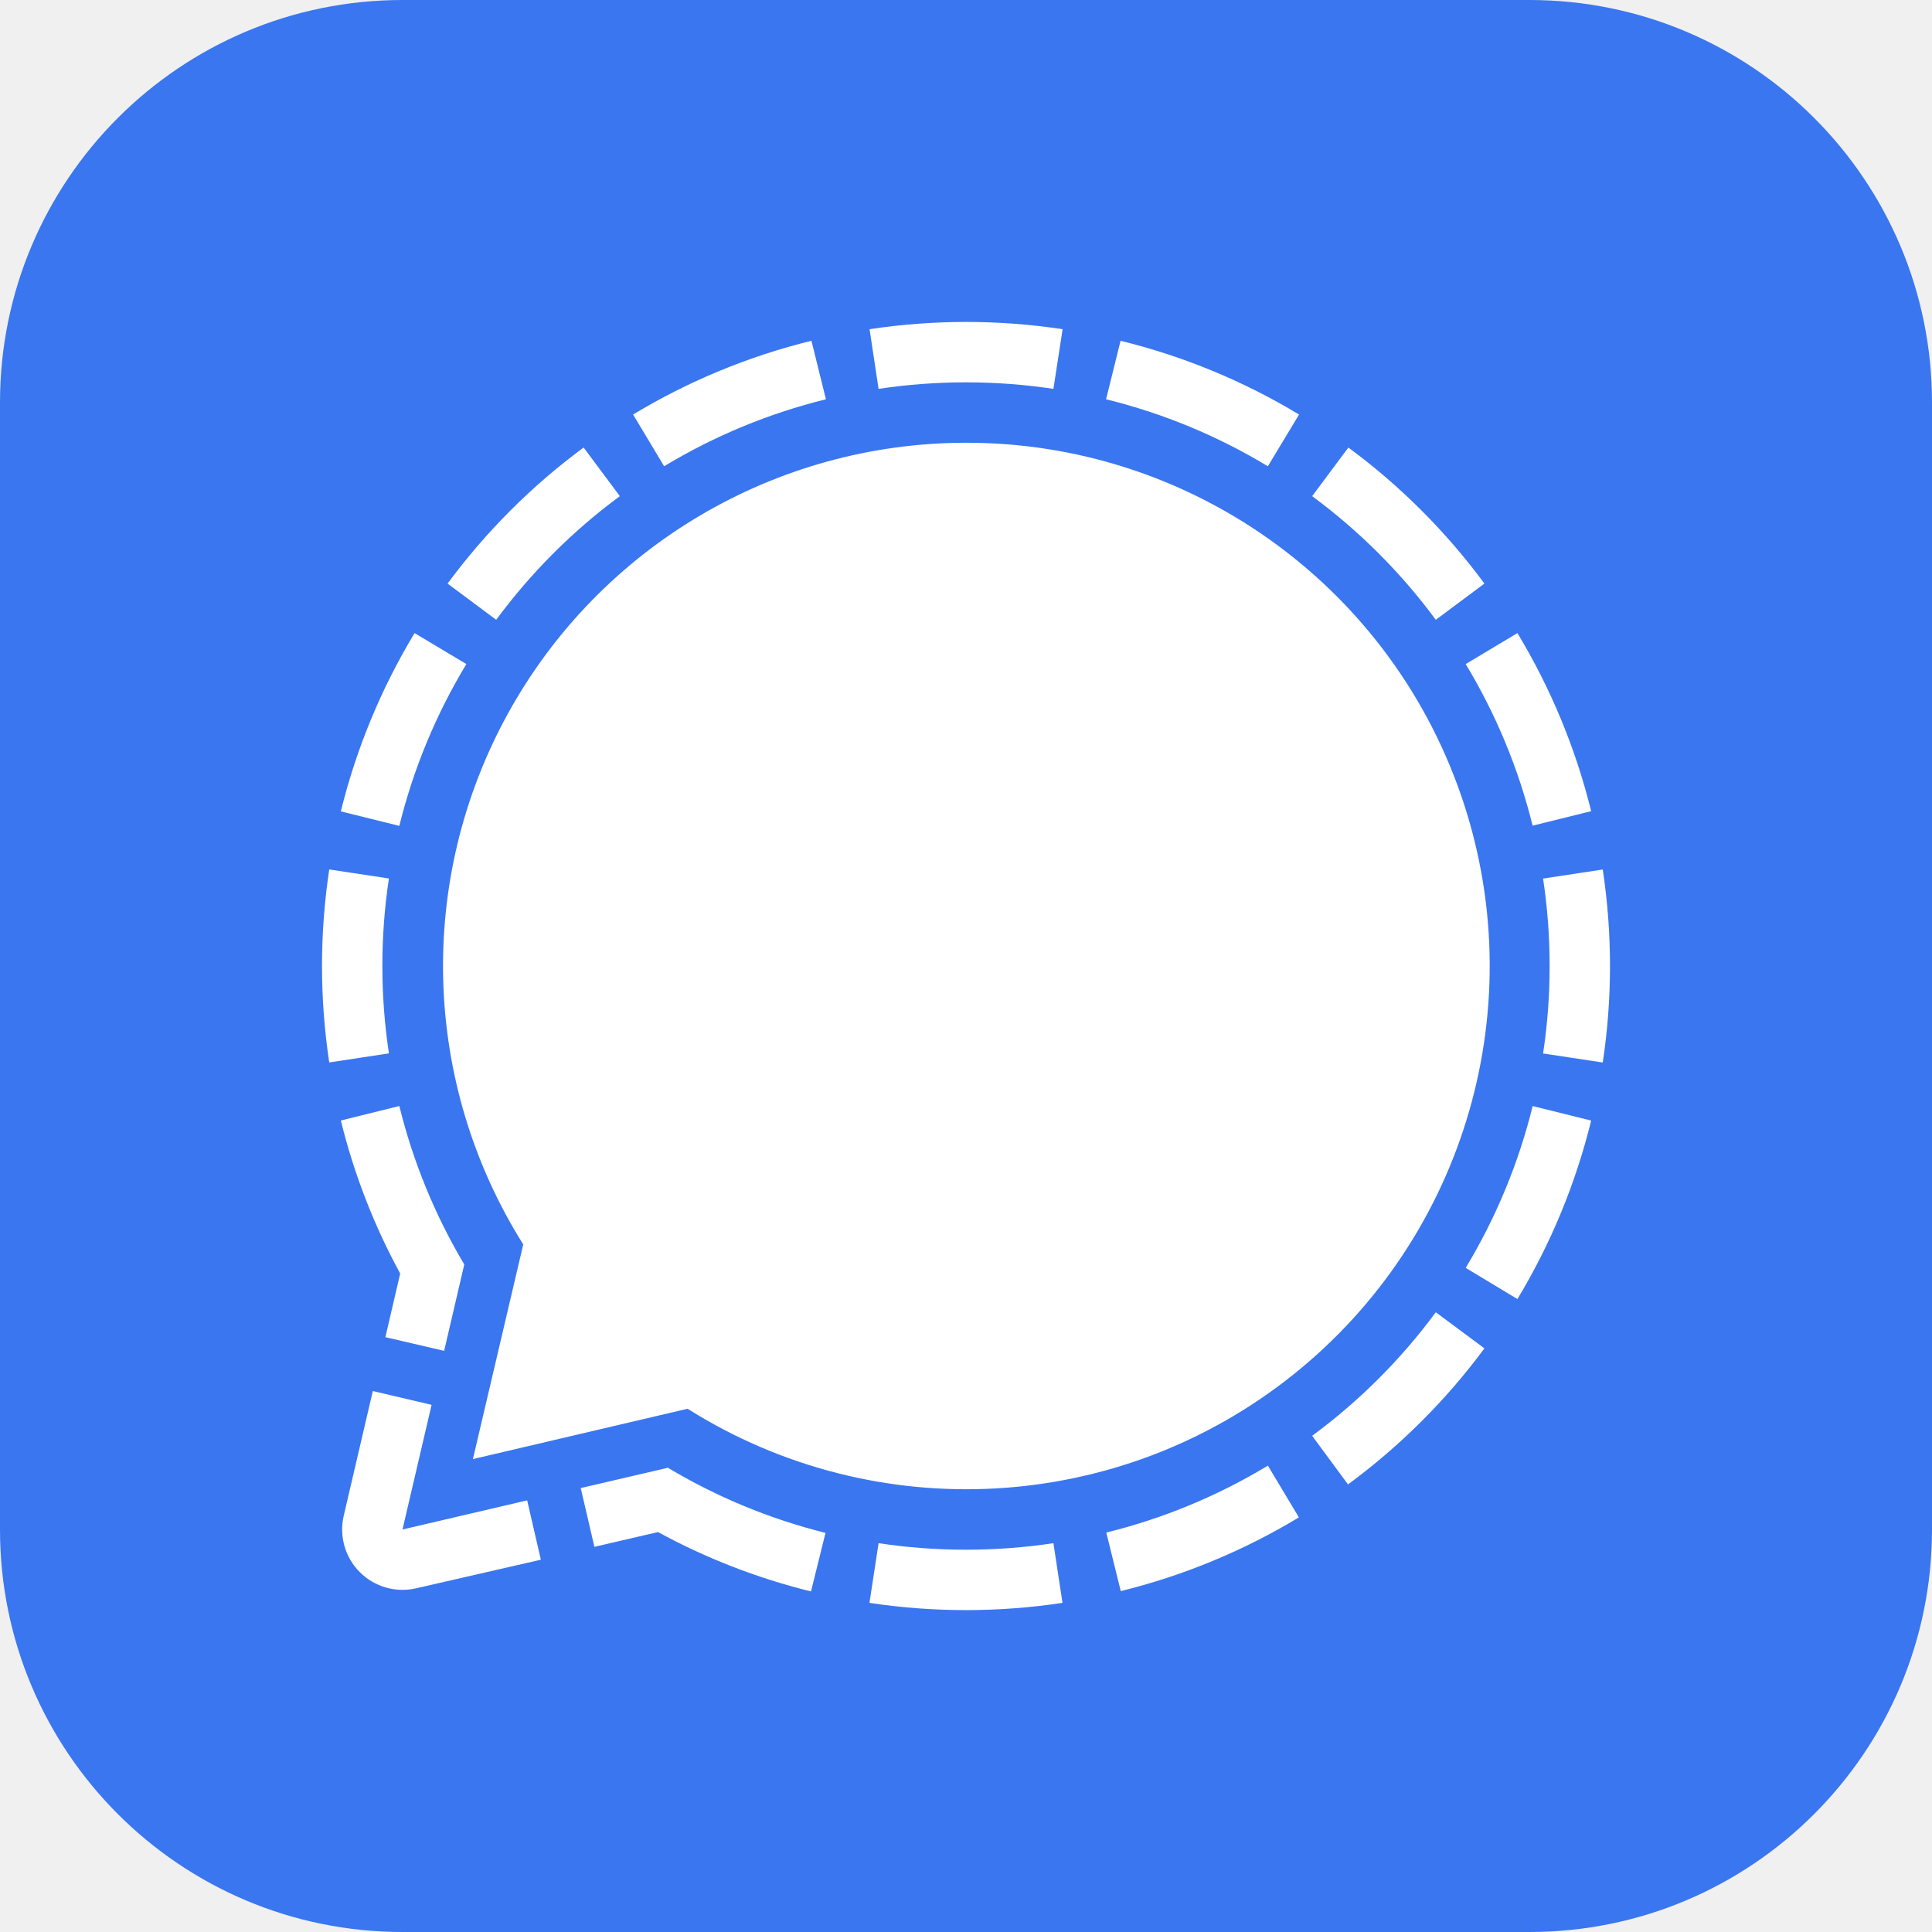
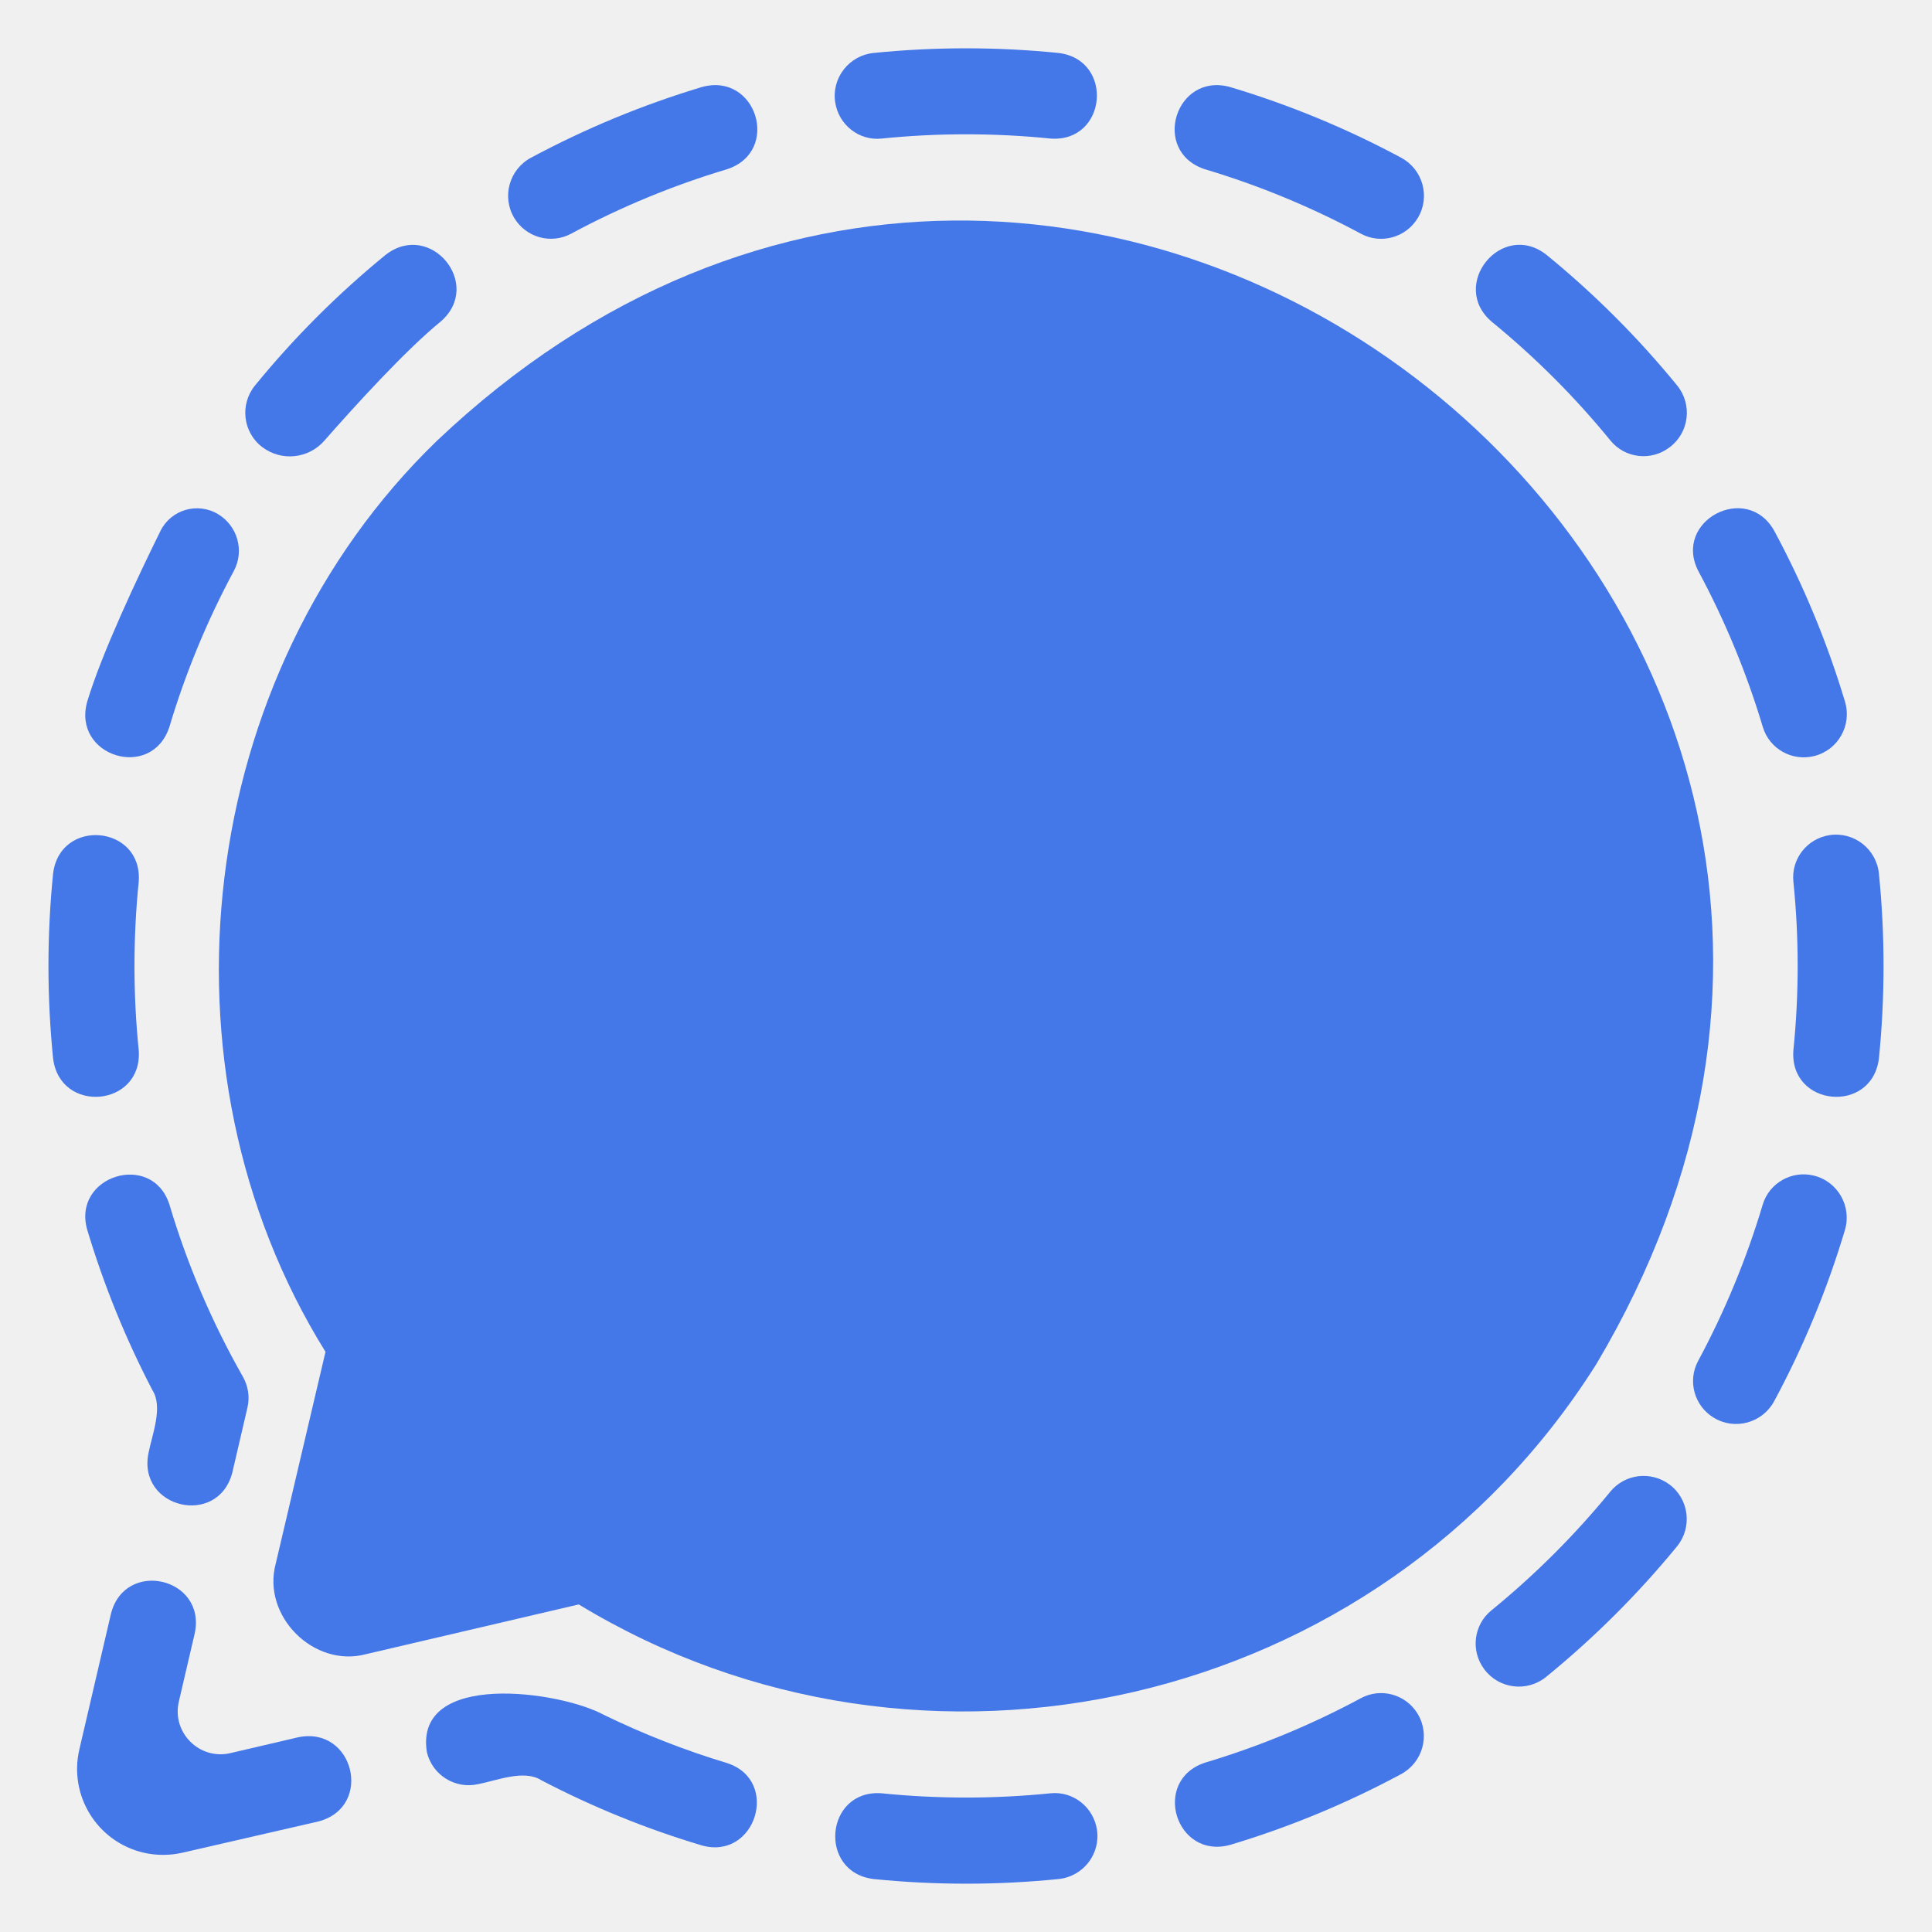
- <svg xmlns="http://www.w3.org/2000/svg" role="img" viewBox="0 0 24 24">
-   <rect width="24" height="24" rx="5" fill="#3A76F0" />
-   <path fill="#fff" transform="translate(4 4) scale(.6666667)" d="m9.12.35.27 1.09a10.845 10.845 0 0 0-3.015 1.248l-.578-.964A11.955 11.955 0 0 1 9.12.35zm5.76 0-.27 1.09a10.845 10.845 0 0 1 3.015 1.248l.581-.964A11.955 11.955 0 0 0 14.88.35zM1.725 5.797A11.955 11.955 0 0 0 .351 9.119l1.09.27A10.845 10.845 0 0 1 2.69 6.374zm-.6 6.202a10.856 10.856 0 0 1 .122-1.63l-1.112-.168a12.043 12.043 0 0 0 0 3.596l1.112-.169A10.856 10.856 0 0 1 1.125 12zm17.078 10.275-.578-.964a10.845 10.845 0 0 1-3.011 1.247l.27 1.091a11.955 11.955 0 0 0 3.319-1.374zM22.875 12a10.856 10.856 0 0 1-.122 1.63l1.112.168a12.043 12.043 0 0 0 0-3.596l-1.112.169a10.856 10.856 0 0 1 .122 1.63zm.774 2.88-1.09-.27a10.845 10.845 0 0 1-1.248 3.015l.964.581a11.955 11.955 0 0 0 1.374-3.326zm-10.02 7.875a10.952 10.952 0 0 1-3.258 0l-.17 1.112a12.043 12.043 0 0 0 3.597 0zm7.125-4.303a10.914 10.914 0 0 1-2.304 2.302l.668.906a12.019 12.019 0 0 0 2.542-2.535zM18.45 3.245a10.914 10.914 0 0 1 2.304 2.304l.906-.675a12.019 12.019 0 0 0-2.535-2.535zM3.246 5.549A10.914 10.914 0 0 1 5.55 3.245l-.675-.906A12.019 12.019 0 0 0 2.34 4.874zm19.029.248-.964.577a10.845 10.845 0 0 1 1.247 3.011l1.091-.27a11.955 11.955 0 0 0-1.374-3.318zM10.371 1.246a10.952 10.952 0 0 1 3.258 0L13.8.134a12.043 12.043 0 0 0-3.597 0zM3.823 21.957 1.5 22.5l.542-2.323-1.095-.257-.542 2.323a1.125 1.125 0 0 0 1.352 1.352l2.321-.532zm-2.642-3.041 1.095.255.375-1.61a10.828 10.828 0 0 1-1.21-2.952l-1.09.27a11.91 11.91 0 0 0 1.106 2.852zm5.25 2.437-1.61.375.255 1.095 1.185-.275a11.91 11.91 0 0 0 2.851 1.106l.27-1.091a10.828 10.828 0 0 1-2.943-1.217zM12 2.25a9.75 9.75 0 0 0-8.25 14.938l-.938 4 4-.938A9.75 9.75 0 1 0 12 2.25z" />
+ <svg xmlns="http://www.w3.org/2000/svg" width="800px" height="800px" viewBox="0 0 100 100" version="1.1" xml:space="preserve">
+   <style type="text/css">
+ 	.st0{fill:#FFFFFF;}
+ 	.st1{fill:#F5BB41;}
+ 	.st2{fill:#2167D1;}
+ 	.st3{fill:#3D84F3;}
+ 	.st4{fill:#4CA853;}
+ 	.st5{fill:#398039;}
+ 	.st6{fill:#D74F3F;}
+ 	.st7{fill:#D43C89;}
+ 	.st8{fill:#B2005F;}
+ 	.st9{fill:none;stroke:#000000;stroke-width:3;stroke-linecap:round;stroke-linejoin:round;stroke-miterlimit:10;}
+ 
+ 		.st10{fill-rule:evenodd;clip-rule:evenodd;fill:none;stroke:#000000;stroke-width:3;stroke-linecap:round;stroke-linejoin:round;stroke-miterlimit:10;}
+ 
+ 		.st11{fill-rule:evenodd;clip-rule:evenodd;fill:none;stroke:#040404;stroke-width:3;stroke-linecap:round;stroke-linejoin:round;stroke-miterlimit:10;}
+ 	.st12{fill-rule:evenodd;clip-rule:evenodd;}
+ 	.st13{fill-rule:evenodd;clip-rule:evenodd;fill:#040404;}
+ 	.st14{fill:url(#SVGID_1_);}
+ 	.st15{fill:url(#SVGID_2_);}
+ 	.st16{fill:url(#SVGID_3_);}
+ 	.st17{fill:url(#SVGID_4_);}
+ 	.st18{fill:url(#SVGID_5_);}
+ 	.st19{fill:url(#SVGID_6_);}
+ 	.st20{fill:url(#SVGID_7_);}
+ 	.st21{fill:url(#SVGID_8_);}
+ 	.st22{fill:url(#SVGID_9_);}
+ 	.st23{fill:url(#SVGID_10_);}
+ 	.st24{fill:url(#SVGID_11_);}
+ 	.st25{fill:url(#SVGID_12_);}
+ 	.st26{fill:url(#SVGID_13_);}
+ 	.st27{fill:url(#SVGID_14_);}
+ 	.st28{fill:url(#SVGID_15_);}
+ 	.st29{fill:url(#SVGID_16_);}
+ 	.st30{fill:url(#SVGID_17_);}
+ 	.st31{fill:url(#SVGID_18_);}
+ 	.st32{fill:url(#SVGID_19_);}
+ 	.st33{fill:url(#SVGID_20_);}
+ 	.st34{fill:url(#SVGID_21_);}
+ 	.st35{fill:url(#SVGID_22_);}
+ 	.st36{fill:url(#SVGID_23_);}
+ 	.st37{fill:url(#SVGID_24_);}
+ 	.st38{fill:url(#SVGID_25_);}
+ 	.st39{fill:url(#SVGID_26_);}
+ 	.st40{fill:url(#SVGID_27_);}
+ 	.st41{fill:url(#SVGID_28_);}
+ 	.st42{fill:url(#SVGID_29_);}
+ 	.st43{fill:url(#SVGID_30_);}
+ 	.st44{fill:url(#SVGID_31_);}
+ 	.st45{fill:url(#SVGID_32_);}
+ 	.st46{fill:url(#SVGID_33_);}
+ 	.st47{fill:url(#SVGID_34_);}
+ 	.st48{fill:url(#SVGID_35_);}
+ 	.st49{fill:url(#SVGID_36_);}
+ 	.st50{fill:url(#SVGID_37_);}
+ 	.st51{fill:url(#SVGID_38_);}
+ 	.st52{fill:url(#SVGID_39_);}
+ 	.st53{fill:url(#SVGID_40_);}
+ 	.st54{fill:url(#SVGID_41_);}
+ 	.st55{fill:url(#SVGID_42_);}
+ 	.st56{fill:url(#SVGID_43_);}
+ 	.st57{fill:url(#SVGID_44_);}
+ 	.st58{fill:url(#SVGID_45_);}
+ 	.st59{fill:#040404;}
+ 	.st60{fill:url(#SVGID_46_);}
+ 	.st61{fill:url(#SVGID_47_);}
+ 	.st62{fill:url(#SVGID_48_);}
+ 	.st63{fill:url(#SVGID_49_);}
+ 	.st64{fill:url(#SVGID_50_);}
+ 	.st65{fill:url(#SVGID_51_);}
+ 	.st66{fill:url(#SVGID_52_);}
+ 	.st67{fill:url(#SVGID_53_);}
+ 	.st68{fill:url(#SVGID_54_);}
+ 	.st69{fill:url(#SVGID_55_);}
+ 	.st70{fill:url(#SVGID_56_);}
+ 	.st71{fill:url(#SVGID_57_);}
+ 	.st72{fill:url(#SVGID_58_);}
+ 	.st73{fill:url(#SVGID_59_);}
+ 	.st74{fill:url(#SVGID_60_);}
+ 	.st75{fill:url(#SVGID_61_);}
+ 	.st76{fill:url(#SVGID_62_);}
+ 	.st77{fill:none;stroke:#000000;stroke-width:3;stroke-miterlimit:10;}
+ 	.st78{fill:none;stroke:#FFFFFF;stroke-miterlimit:10;}
+ 	.st79{fill:#4BC9FF;}
+ 	.st80{fill:#5500DD;}
+ 	.st81{fill:#FF3A00;}
+ 	.st82{fill:#E6162D;}
+ 	.st83{fill:#F1F1F1;}
+ 	.st84{fill:#FF9933;}
+ 	.st85{fill:#B92B27;}
+ 	.st86{fill:#00ACED;}
+ 	.st87{fill:#BD2125;}
+ 	.st88{fill:#1877F2;}
+ 	.st89{fill:#6665D2;}
+ 	.st90{fill:#CE3056;}
+ 	.st91{fill:#5BB381;}
+ 	.st92{fill:#61C3EC;}
+ 	.st93{fill:#E4B34B;}
+ 	.st94{fill:#181EF2;}
+ 	.st95{fill:#FF0000;}
+ 	.st96{fill:#FE466C;}
+ 	.st97{fill:#FA4778;}
+ 	.st98{fill:#FF7700;}
+ 	.st99{fill-rule:evenodd;clip-rule:evenodd;fill:#1F6BF6;}
+ 	.st100{fill:#520094;}
+ 	.st101{fill:#4477E8;}
+ 	.st102{fill:#3D1D1C;}
+ 	.st103{fill:#FFE812;}
+ 	.st104{fill:#344356;}
+ 	.st105{fill:#00CC76;}
+ 	.st106{fill-rule:evenodd;clip-rule:evenodd;fill:#345E90;}
+ 	.st107{fill:#1F65D8;}
+ 	.st108{fill:#EB3587;}
+ 	.st109{fill-rule:evenodd;clip-rule:evenodd;fill:#603A88;}
+ 	.st110{fill:#E3CE99;}
+ 	.st111{fill:#783AF9;}
+ 	.st112{fill:#FF515E;}
+ 	.st113{fill:#FF4906;}
+ 	.st114{fill:#503227;}
+ 	.st115{fill:#4C7BD9;}
+ 	.st116{fill:#69C9D0;}
+ 	.st117{fill:#1B92D1;}
+ 	.st118{fill:#EB4F4A;}
+ 	.st119{fill:#513728;}
+ 	.st120{fill:#FF6600;}
+ 	.st121{fill-rule:evenodd;clip-rule:evenodd;fill:#B61438;}
+ 	.st122{fill:#FFFC00;}
+ 	.st123{fill:#141414;}
+ 	.st124{fill:#94D137;}
+ 	.st125{fill-rule:evenodd;clip-rule:evenodd;fill:#F1F1F1;}
+ 	.st126{fill-rule:evenodd;clip-rule:evenodd;fill:#66E066;}
+ 	.st127{fill:#2D8CFF;}
+ 	.st128{fill:#F1A300;}
+ 	.st129{fill:#4BA2F2;}
+ 	.st130{fill:#1A5099;}
+ 	.st131{fill:#EE6060;}
+ 	.st132{fill-rule:evenodd;clip-rule:evenodd;fill:#F48120;}
+ 	.st133{fill:#222222;}
+ 	.st134{fill:url(#SVGID_63_);}
+ 	.st135{fill:#0077B5;}
+ 	.st136{fill:#FFCC00;}
+ 	.st137{fill:#EB3352;}
+ 	.st138{fill:#F9D265;}
+ 	.st139{fill:#F5B955;}
+ 	.st140{fill:#DD2A7B;}
+ 	.st141{fill:#66E066;}
+ 	.st142{fill:#EB4E00;}
+ 	.st143{fill:#FFC794;}
+ 	.st144{fill:#B5332A;}
+ 	.st145{fill:#4E85EB;}
+ 	.st146{fill:#58A45C;}
+ 	.st147{fill:#F2BC42;}
+ 	.st148{fill:#D85040;}
+ 	.st149{fill:#464EB8;}
+ 	.st150{fill:#7B83EB;}
+ </style>
+   <g id="Layer_1" />
+   <g id="Layer_2">
+     <g>
+       <path class="st101" d="M18.958,85.616l10.998-2.571c17.717,10.752,41.393,5.459,52.673-12.444    C106.114,31.09,55.856-8.752,22.596,22.834C10.127,34.912,7.702,55.261,16.848,69.97c0,0-2.578,10.972-2.578,10.972    C13.546,83.64,16.244,86.351,18.958,85.616z" />
+       <g>
+         <path class="st101" d="M37.641,91.259c-2.192-0.661-4.327-1.496-6.385-2.498c-2.254-1.234-9.826-2.314-9.162,1.924     c0.279,1.194,1.473,1.937,2.667,1.659c0.93-0.176,2.367-0.771,3.256-0.2c2.653,1.387,5.433,2.516,8.299,3.372     C39.107,96.315,40.407,92.163,37.641,91.259z" />
+         <path class="st101" d="M12.025,76.22c0,0,0.784-3.37,0.784-3.37c0.127-0.544,0.036-1.111-0.24-1.596     c-1.602-2.819-2.879-5.813-3.803-8.917c-0.893-2.768-5.051-1.484-4.251,1.316c0.859,2.867,1.99,5.647,3.373,8.3     c0.569,0.881-0.026,2.333-0.2,3.251C7.095,78.073,11.284,79.067,12.025,76.22z" />
+         <path class="st101" d="M15.429,89.922c0,0-3.502,0.819-3.502,0.819c-1.604,0.375-3.044-1.064-2.67-2.668l0.826-3.546     c0.595-2.869-3.601-3.852-4.337-1.01c0,0-1.637,7.026-1.637,7.026c-0.564,2.396,0.928,4.793,3.316,5.349     c0.665,0.155,1.361,0.155,2.033,0l7.018-1.613C19.35,93.531,18.318,89.316,15.429,89.922z" />
+         <path class="st101" d="M45.619,7.173c2.916-0.296,5.853-0.296,8.769,0c2.911,0.201,3.296-4.081,0.397-4.432     c-3.18-0.32-6.386-0.321-9.566,0c-1.272,0.128-2.182,1.292-1.989,2.556C43.407,6.454,44.453,7.291,45.619,7.173z" />
+         <path class="st101" d="M91.243,37.628c0.338,1.131,1.51,1.791,2.656,1.505c1.24-0.306,1.965-1.591,1.598-2.814     c-0.919-3.063-2.145-6.024-3.66-8.839c-1.417-2.549-5.266-0.528-3.932,2.078C89.288,32.128,90.406,34.833,91.243,37.628z" />
+         <path class="st101" d="M13.59,23.153c0.99,0.738,2.379,0.589,3.194-0.339c1.599-1.821,4.206-4.686,6.028-6.173     c2.223-1.918-0.541-5.256-2.854-3.448c-2.473,2.019-4.737,4.283-6.756,6.756C12.397,20.935,12.57,22.393,13.59,23.153z" />
+         <path class="st101" d="M83.358,22.803c0.754,0.926,2.112,1.076,3.059,0.35c1.02-0.76,1.193-2.219,0.389-3.204     c-2.019-2.473-4.283-4.737-6.756-6.756c-2.312-1.825-5.072,1.568-2.83,3.467C79.467,18.497,81.524,20.555,83.358,22.803z" />
+         <path class="st101" d="M86.409,76.836c-0.958-0.712-2.306-0.551-3.061,0.373c-1.841,2.252-3.905,4.311-6.159,6.149     c-0.917,0.747-1.076,2.088-0.368,3.036c0.757,1.027,2.22,1.206,3.209,0.4c2.475-2.017,4.743-4.279,6.768-6.748     C87.605,79.06,87.432,77.597,86.409,76.836z" />
+         <path class="st101" d="M54.38,92.82c-2.913,0.295-5.847,0.295-8.76-0.001c-2.912-0.202-3.299,4.089-0.398,4.44     c3.18,0.32,6.387,0.321,9.567,0c1.272-0.128,2.182-1.292,1.989-2.555C56.601,93.542,55.551,92.702,54.38,92.82z" />
+         <path class="st101" d="M93.887,60.85c-1.145-0.283-2.314,0.377-2.651,1.507c-0.837,2.803-1.957,5.511-3.342,8.087     c-0.56,1.04-0.195,2.336,0.819,2.942c1.093,0.658,2.513,0.262,3.118-0.861c1.519-2.821,2.745-5.791,3.661-8.856     C95.857,62.444,95.129,61.157,93.887,60.85z" />
+         <path class="st101" d="M97.252,45.215c-0.128-1.27-1.29-2.18-2.552-1.989c-1.166,0.176-1.995,1.233-1.875,2.406     c0.297,2.901,0.296,5.831,0,8.733c-0.215,2.925,4.07,3.327,4.428,0.417C97.572,51.601,97.572,48.395,97.252,45.215z" />
+         <path class="st101" d="M70.441,87.897c-2.57,1.384-5.274,2.502-8.07,3.338c-2.785,0.92-1.518,5.035,1.308,4.254     c3.063-0.919,6.024-2.145,8.839-3.66c1.123-0.604,1.52-2.023,0.863-3.117C72.775,87.7,71.481,87.337,70.441,87.897z" />
+         <path class="st101" d="M7.181,54.367c-0.294-2.903-0.294-5.834,0-8.737c0.211-2.925-4.075-3.323-4.433-0.414     c-0.32,3.18-0.32,6.386,0,9.566C3.104,57.687,7.391,57.295,7.181,54.367z" />
+         <path class="st101" d="M8.764,37.635c0.836-2.801,1.955-5.507,3.339-8.082c0.559-1.04,0.195-2.335-0.819-2.942     c-1.059-0.634-2.433-0.235-2.979,0.872c-1.177,2.385-3.039,6.326-3.794,8.844C3.731,39.151,7.843,40.424,8.764,37.635z" />
+         <path class="st101" d="M62.357,8.757c2.803,0.837,5.511,1.957,8.087,3.342c1.04,0.559,2.335,0.195,2.941-0.818     c0.659-1.093,0.262-2.514-0.862-3.118c-2.818-1.515-5.787-2.74-8.856-3.659C60.846,3.723,59.565,7.832,62.357,8.757z" />
+         <path class="st101" d="M29.558,12.097c2.575-1.385,5.283-2.504,8.084-3.341c2.788-0.921,1.516-5.034-1.311-4.252     c-3.063,0.92-6.026,2.146-8.849,3.661c-1.124,0.603-1.521,2.022-0.865,3.116C27.226,12.293,28.519,12.656,29.558,12.097z" />
+       </g>
+     </g>
+   </g>
</svg>
